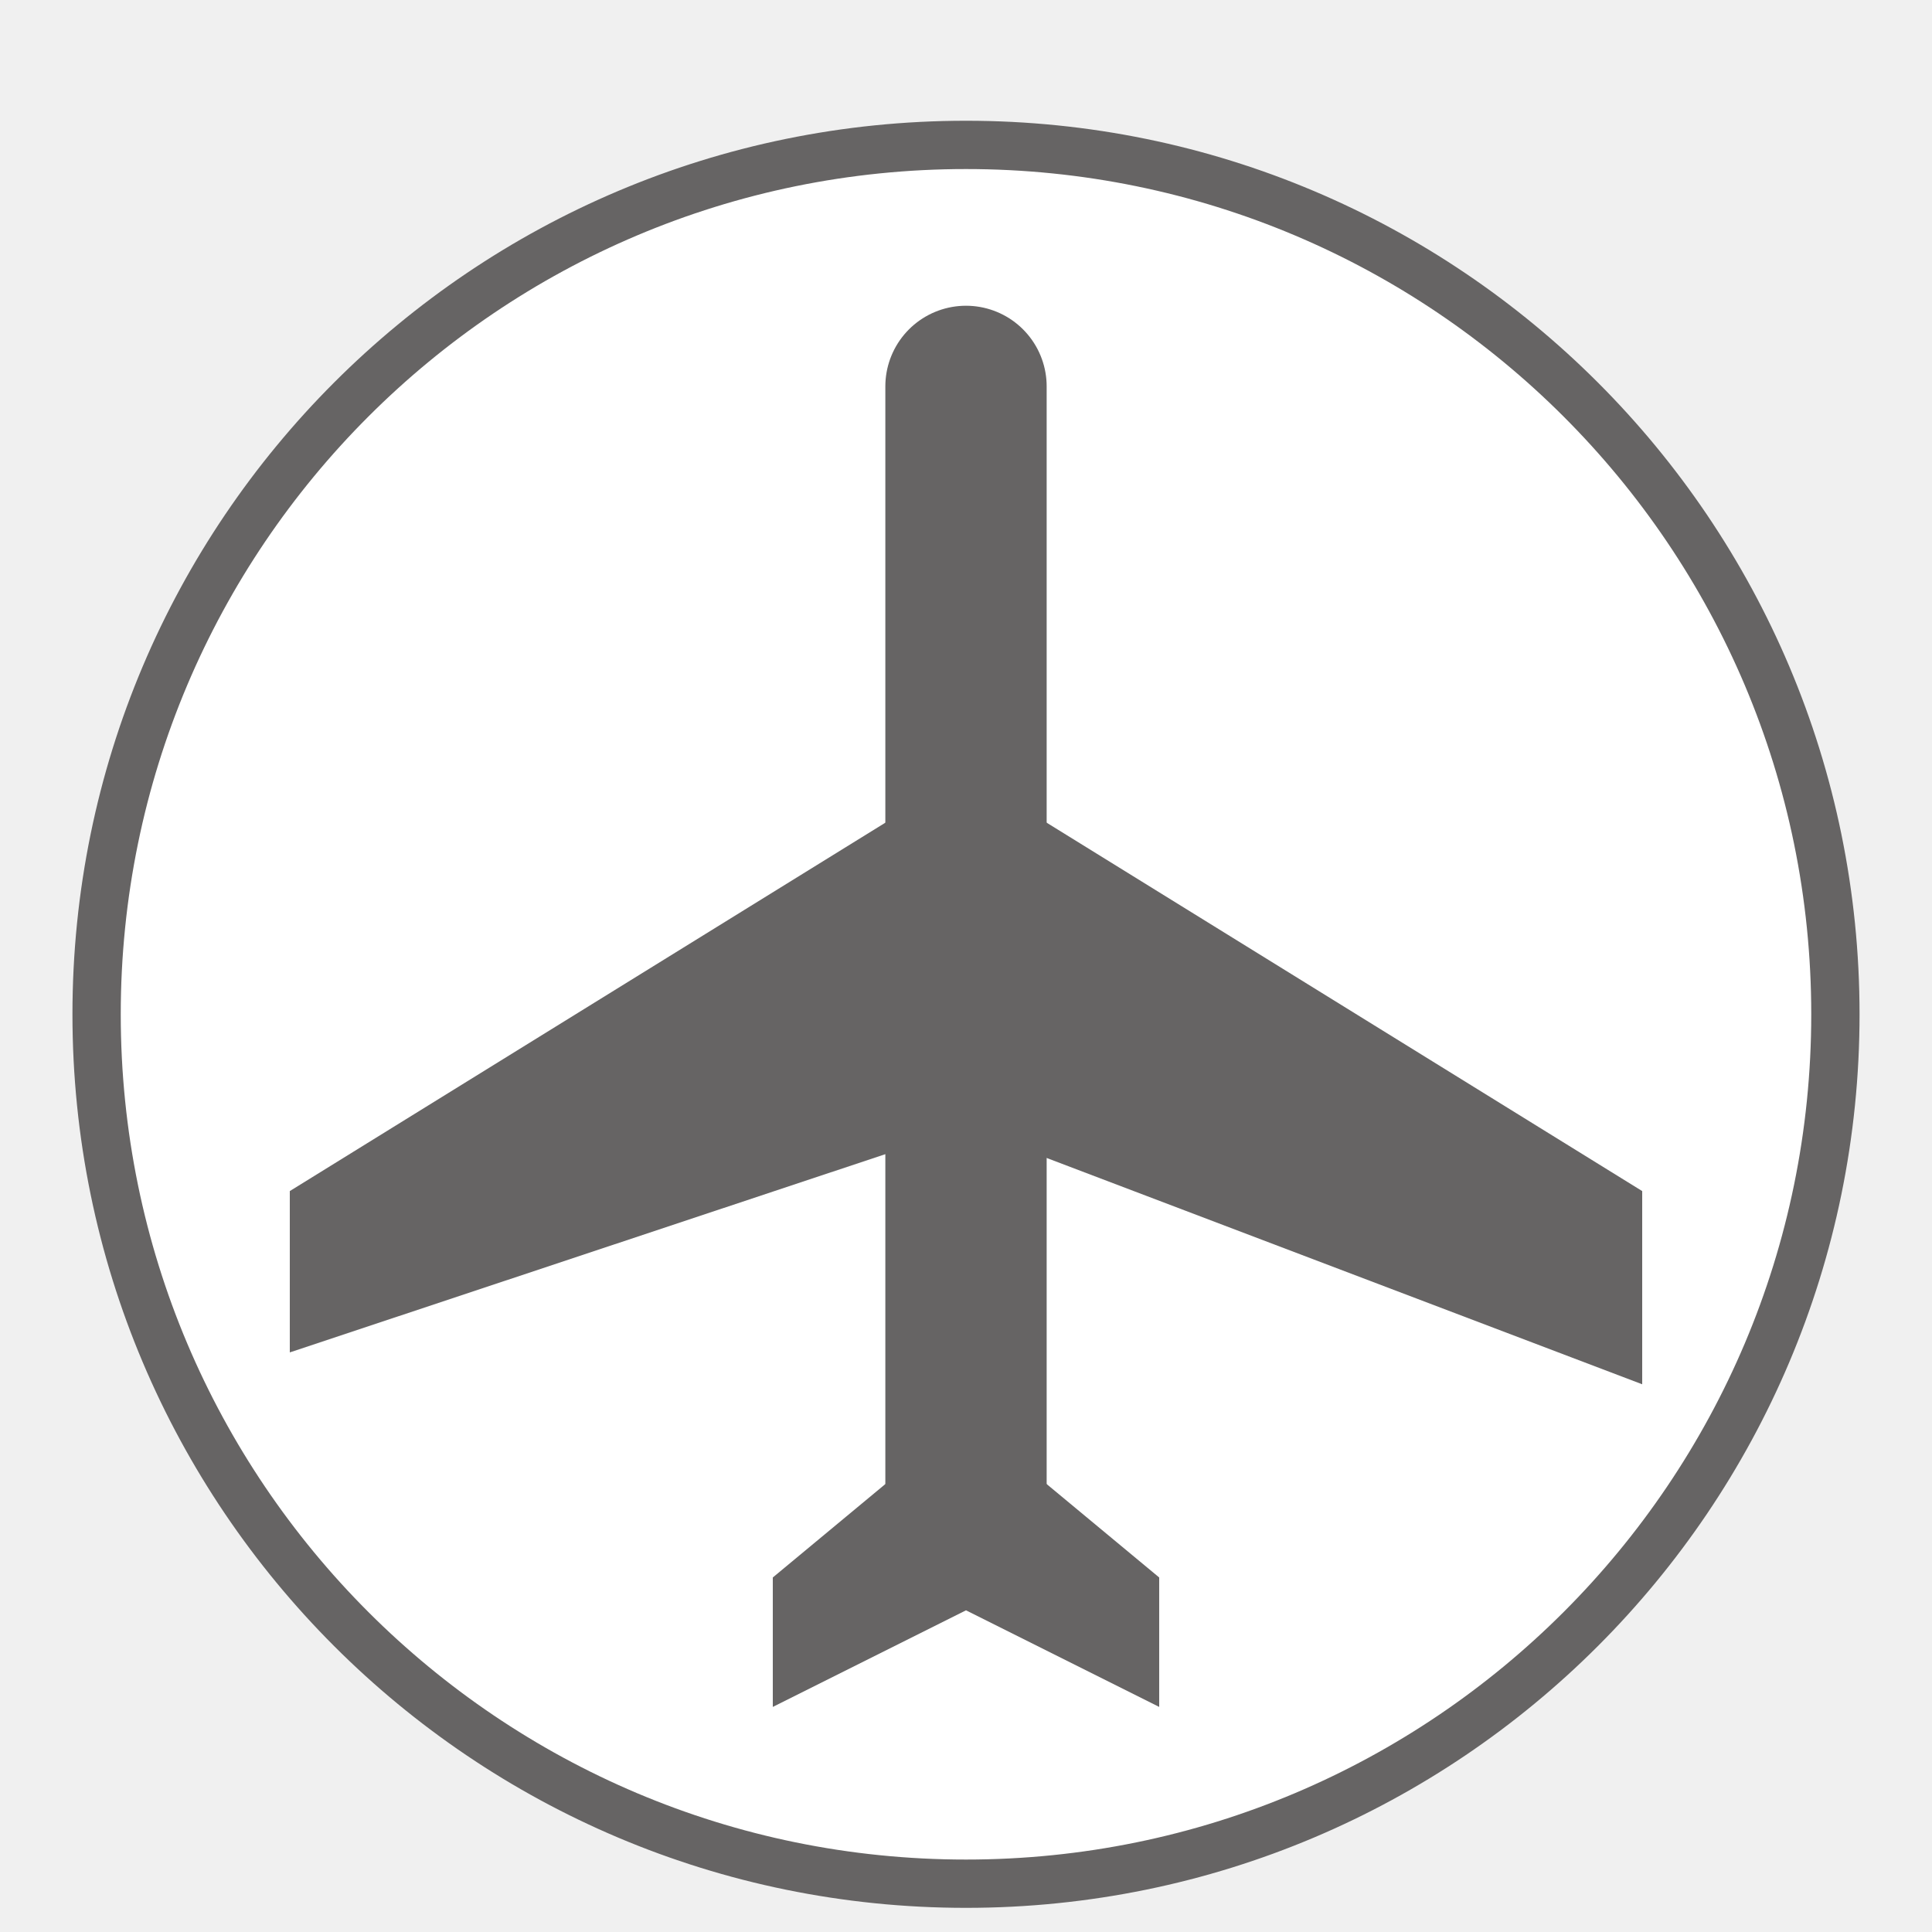
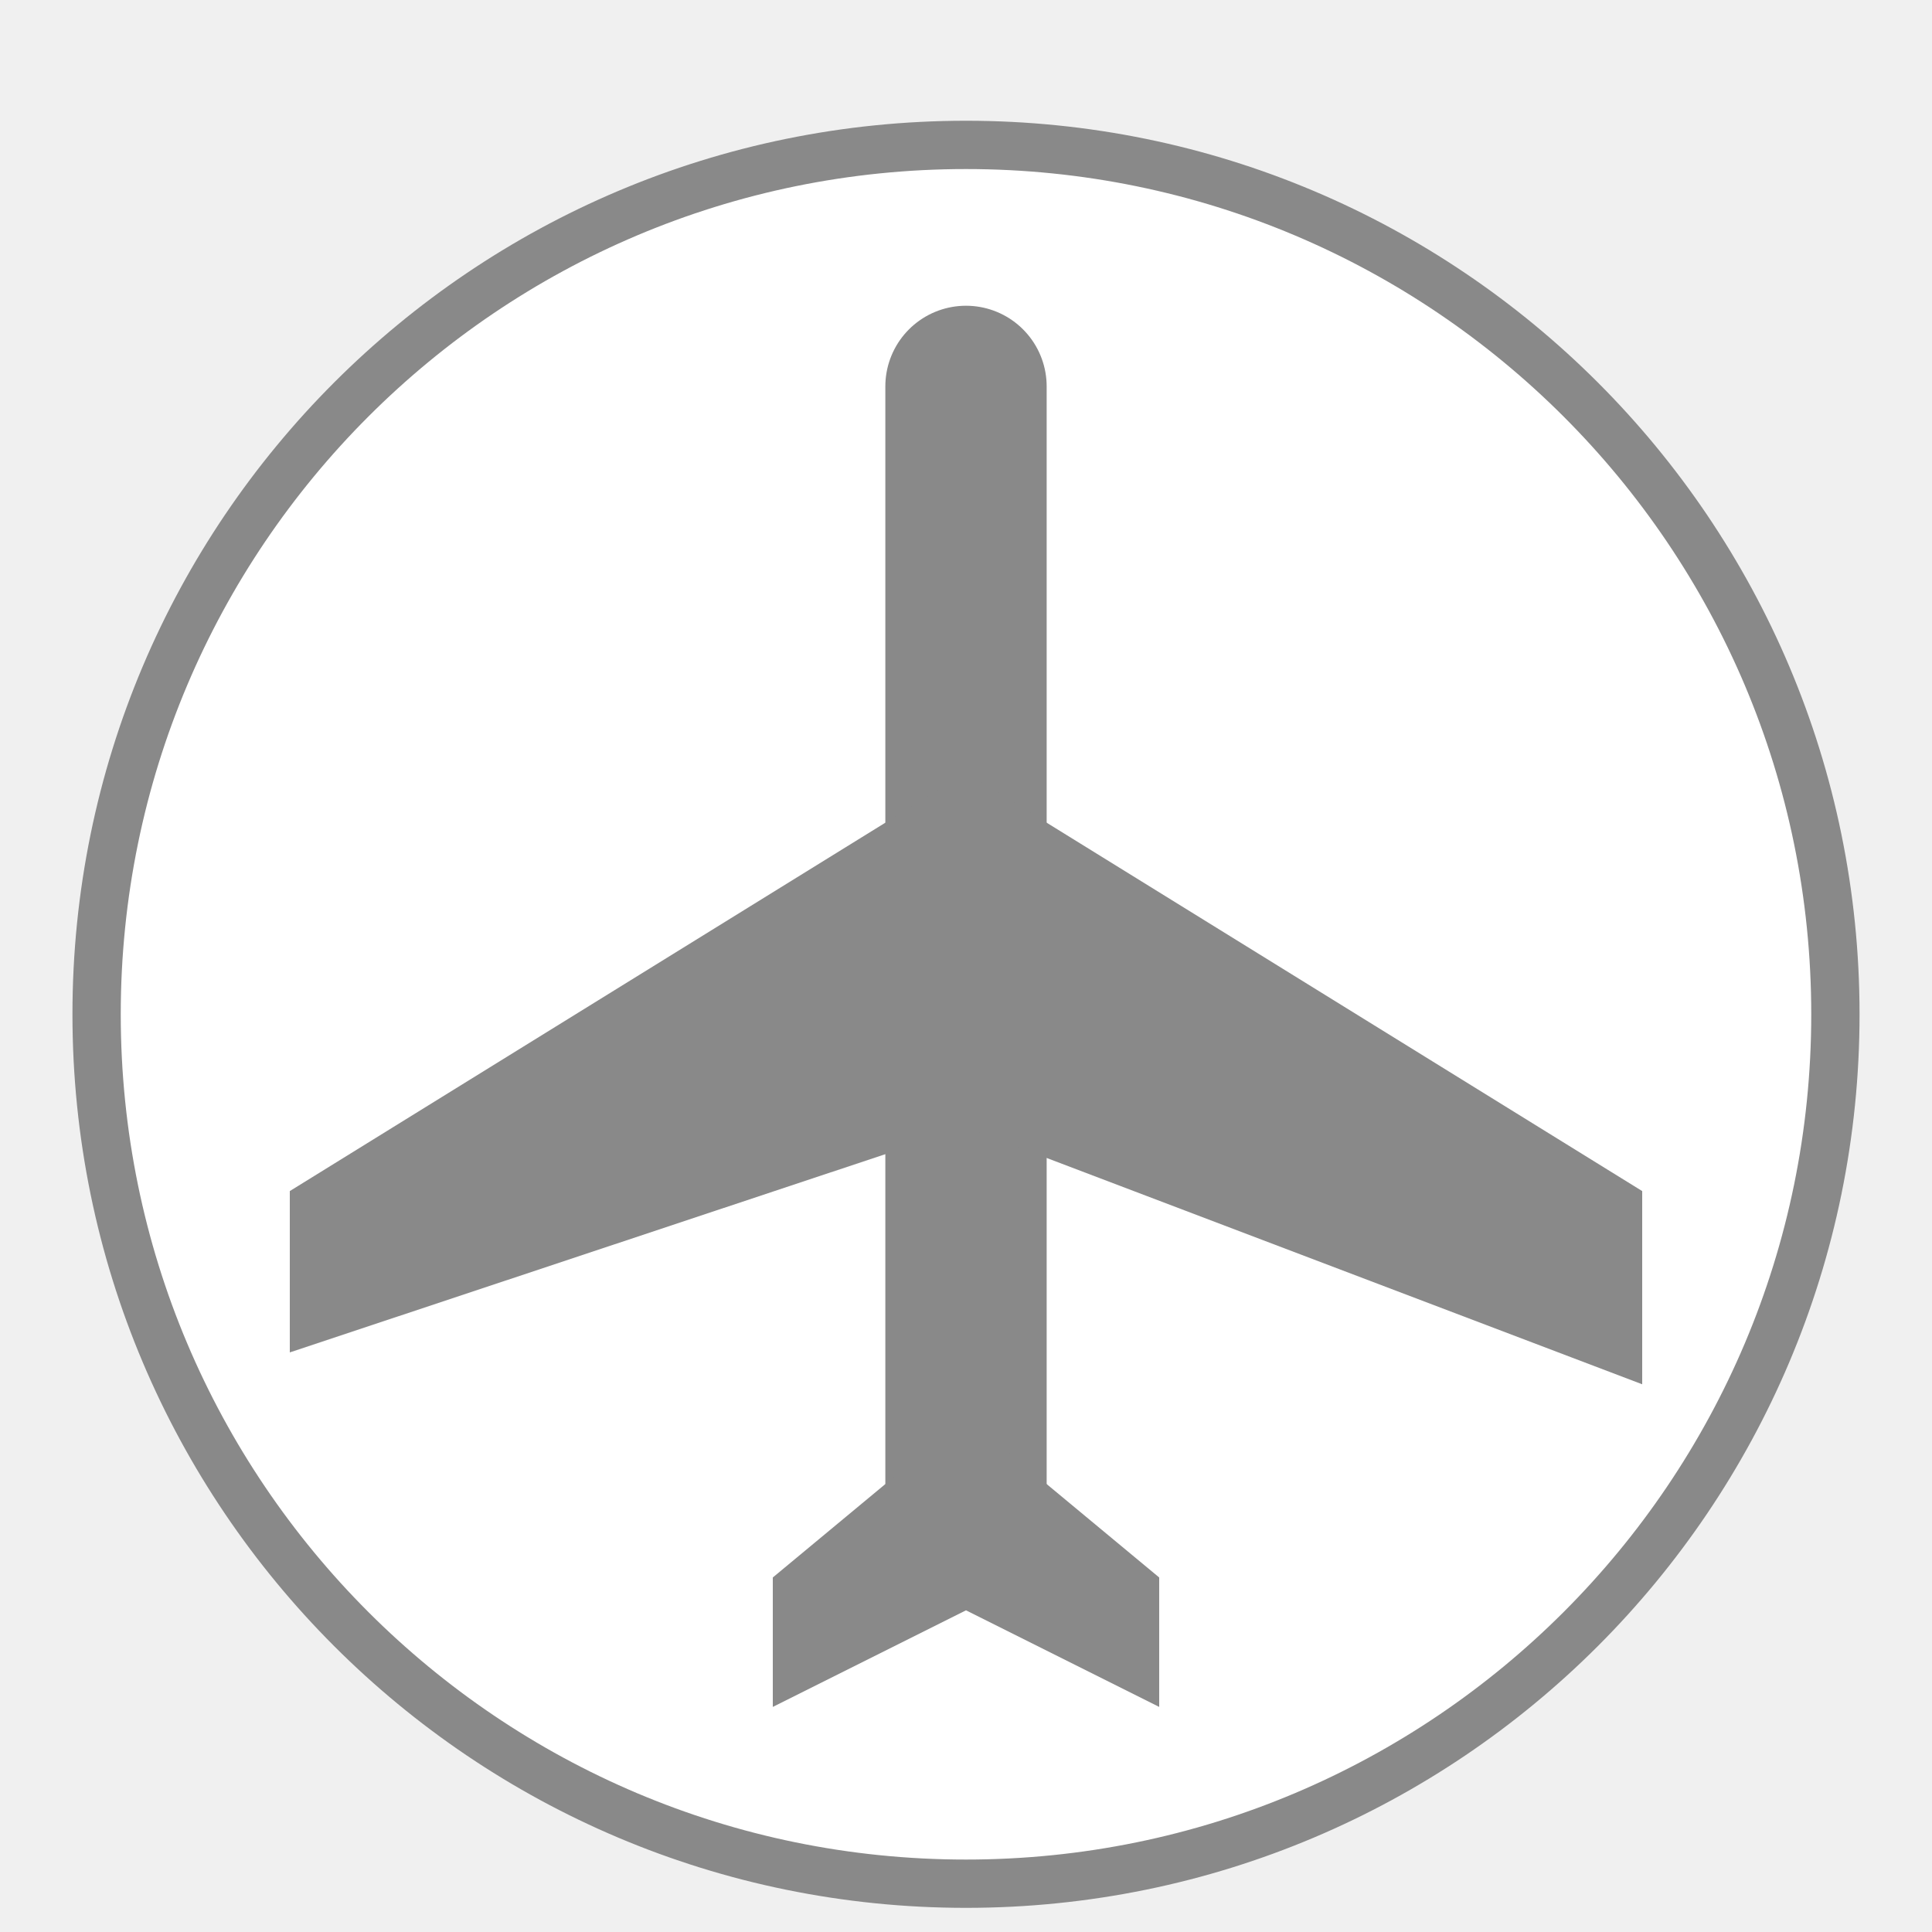
<svg xmlns="http://www.w3.org/2000/svg" width="25" height="25" viewBox="0 0 20 20">
-   <circle cx="10" cy="10.5" r="9" style="fill:#fff;stroke-width:.5px;stroke:#666464;stroke-miterlimit:10" />
-   <path d="M10 4v11.67" style="stroke:#666464;stroke-miterlimit:10;fill:none;stroke-linecap:round;stroke-width:1.67px" />
-   <path d="M3 12.33 10 8l7 4.33v2l-7-2.66L3 14zm5 5.34 2-1 2 1v-1.34l-2-1.66-2 1.66z" style="fill:#666464;stroke-width:0" />
+   <circle cx="10" cy="10.5" r="9" style="fill:#fff;stroke-width:.5px;stroke:#898989;stroke-miterlimit:10" />
+   <path d="M10 4v11.67" style="stroke:#898989;stroke-miterlimit:10;fill:none;stroke-linecap:round;stroke-width:1.67px" />
+   <path d="M3 12.33 10 8l7 4.33v2l-7-2.66L3 14zm5 5.34 2-1 2 1v-1.34l-2-1.66-2 1.66z" style="fill:#898989;stroke-width:0" />
</svg>
